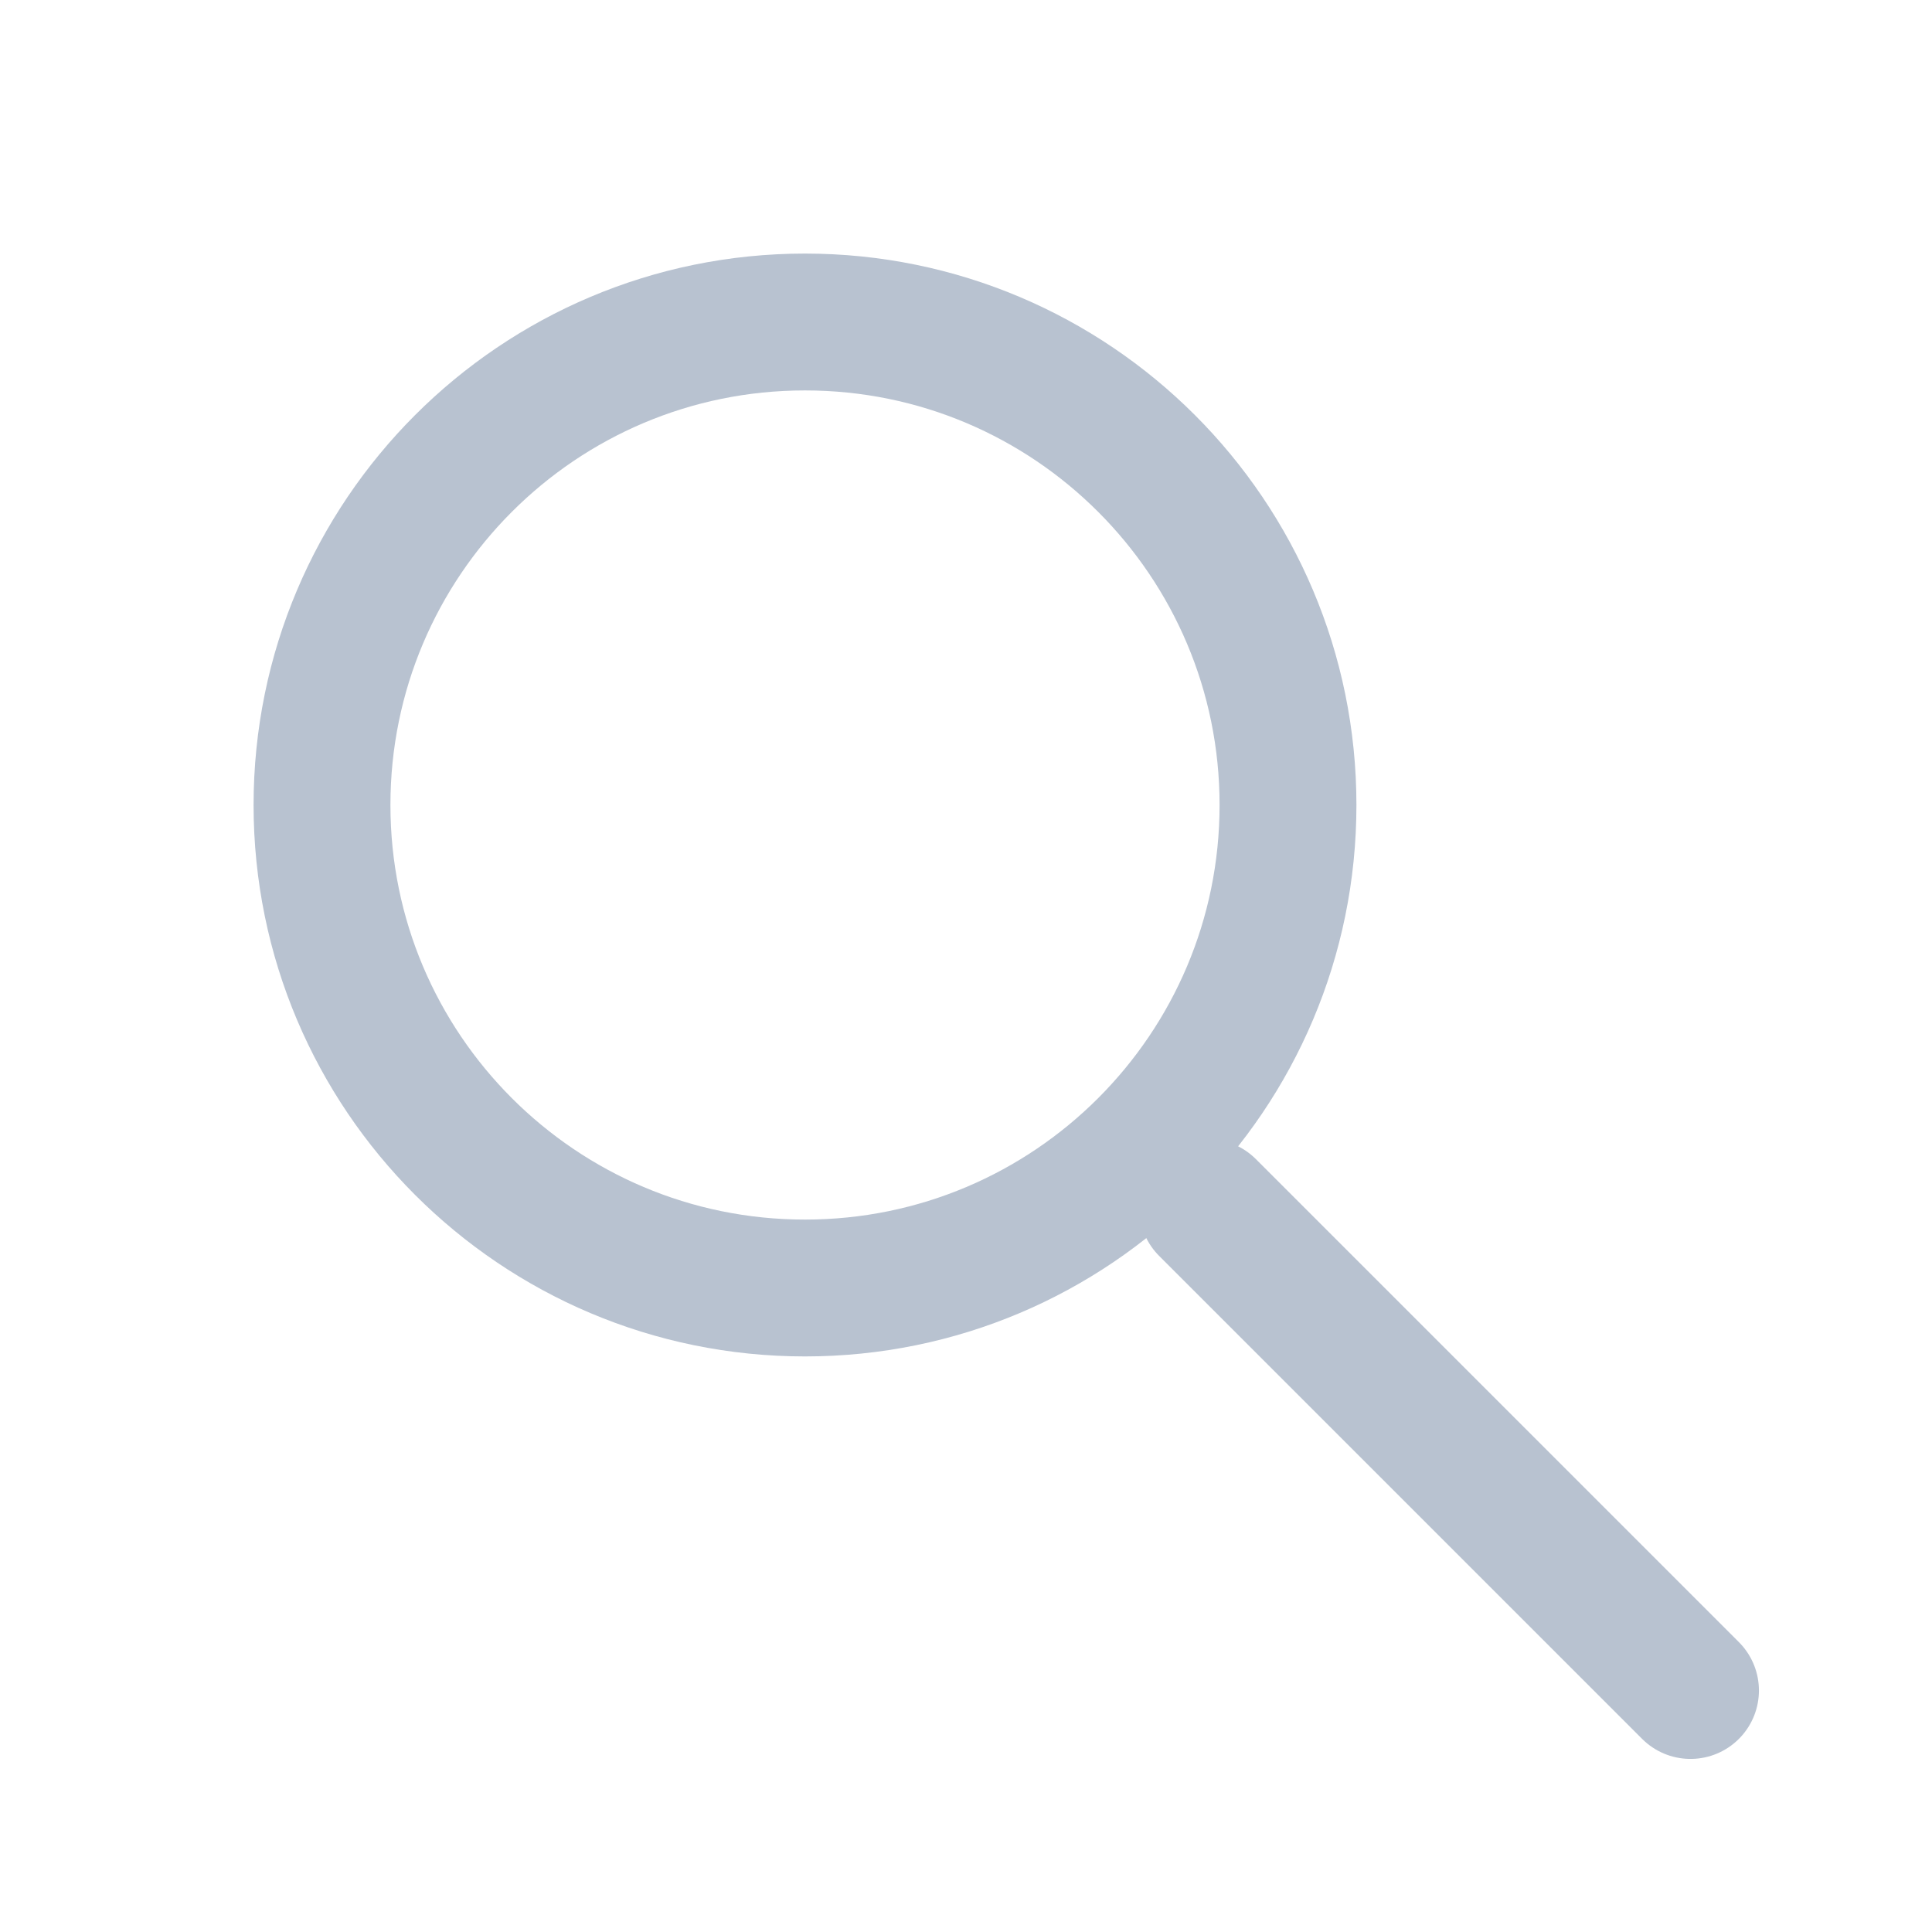
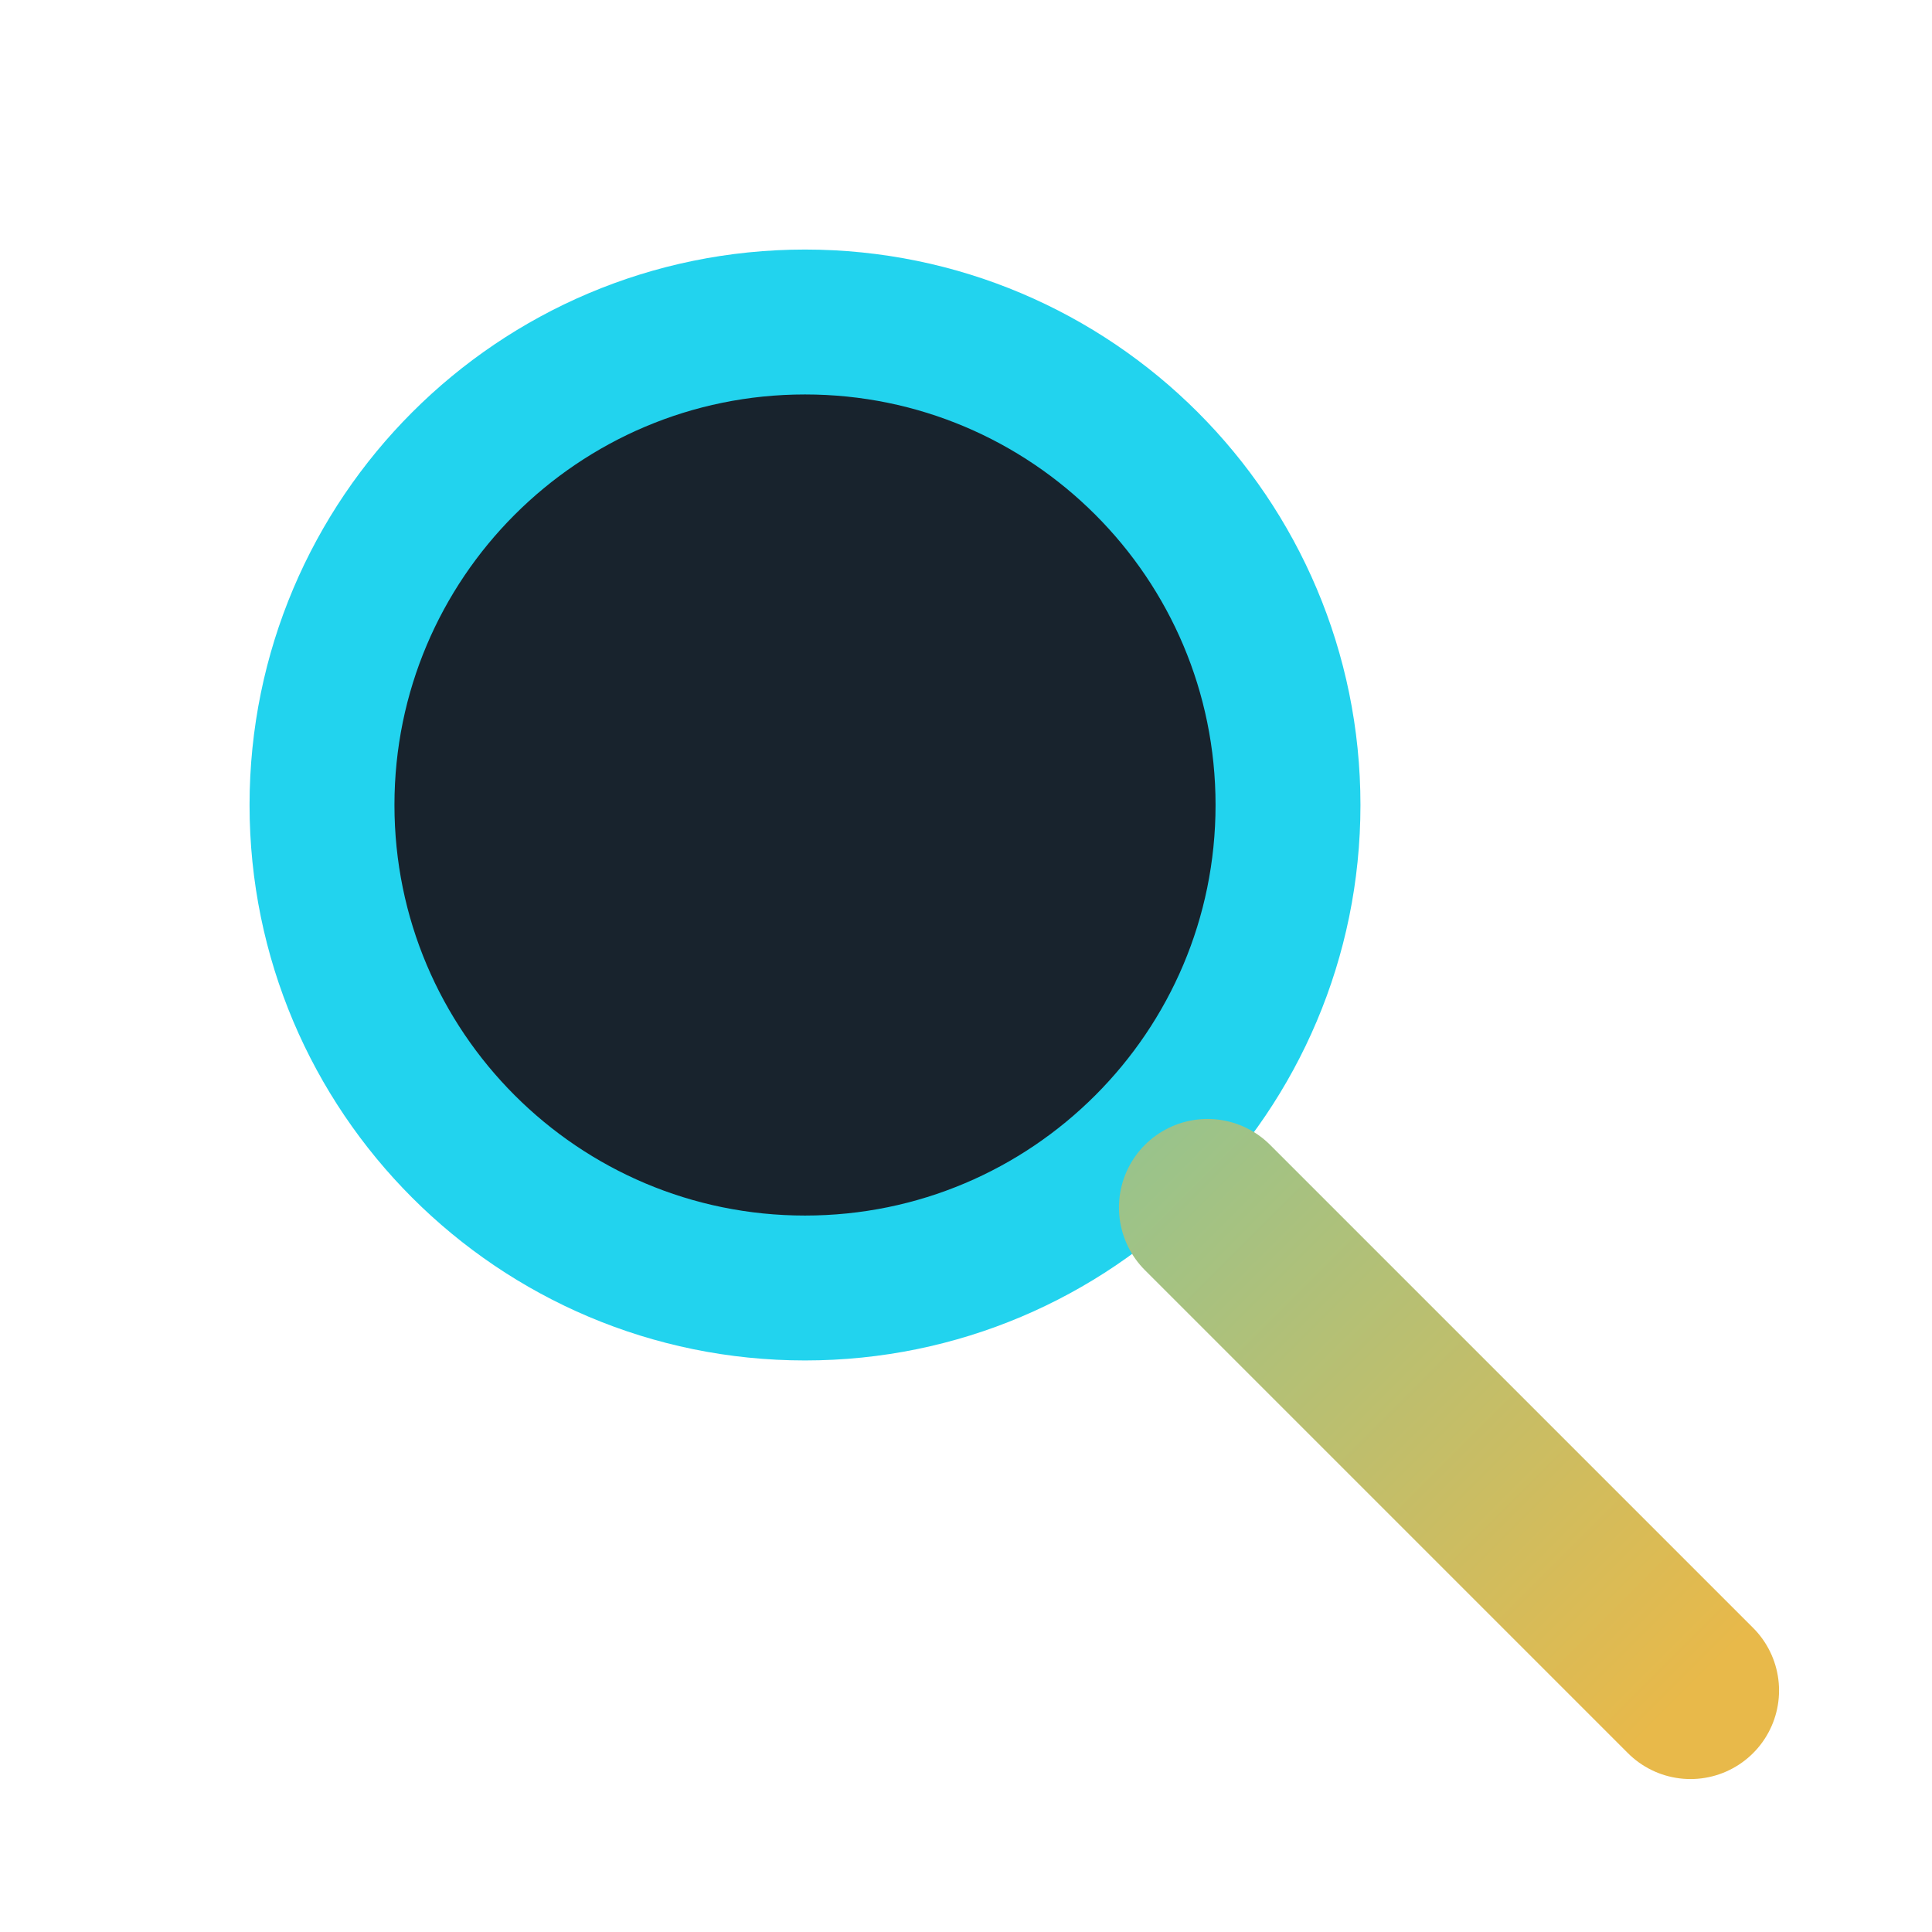
- <svg xmlns="http://www.w3.org/2000/svg" width="24" height="24" viewBox="0 0 24 24" fill="none" stroke="#B8C2D0" stroke-width="1.7" stroke-linecap="round" stroke-linejoin="round">
-   <circle cx="10" cy="10" r="6" />
-   <path d="m15 15 6 6" />
+ <svg xmlns="http://www.w3.org/2000/svg" width="24" height="24" viewBox="0 0 24 24" fill="none">
+   <defs>
+     <linearGradient id="a" x1="4" y1="4" x2="21" y2="21" gradientUnits="userSpaceOnUse">
+       <stop stop-color="#22D3EE" />
+       <stop offset="1" stop-color="#E8B94A" />
+     </linearGradient>
+   </defs>
+   <circle cx="10" cy="10" r="6" fill="#18232D" stroke="#22D3EE" stroke-width="1.8" />
+   <path d="m15 15 6 6" stroke="url(#a)" stroke-width="2.2" stroke-linecap="round" />
</svg>
